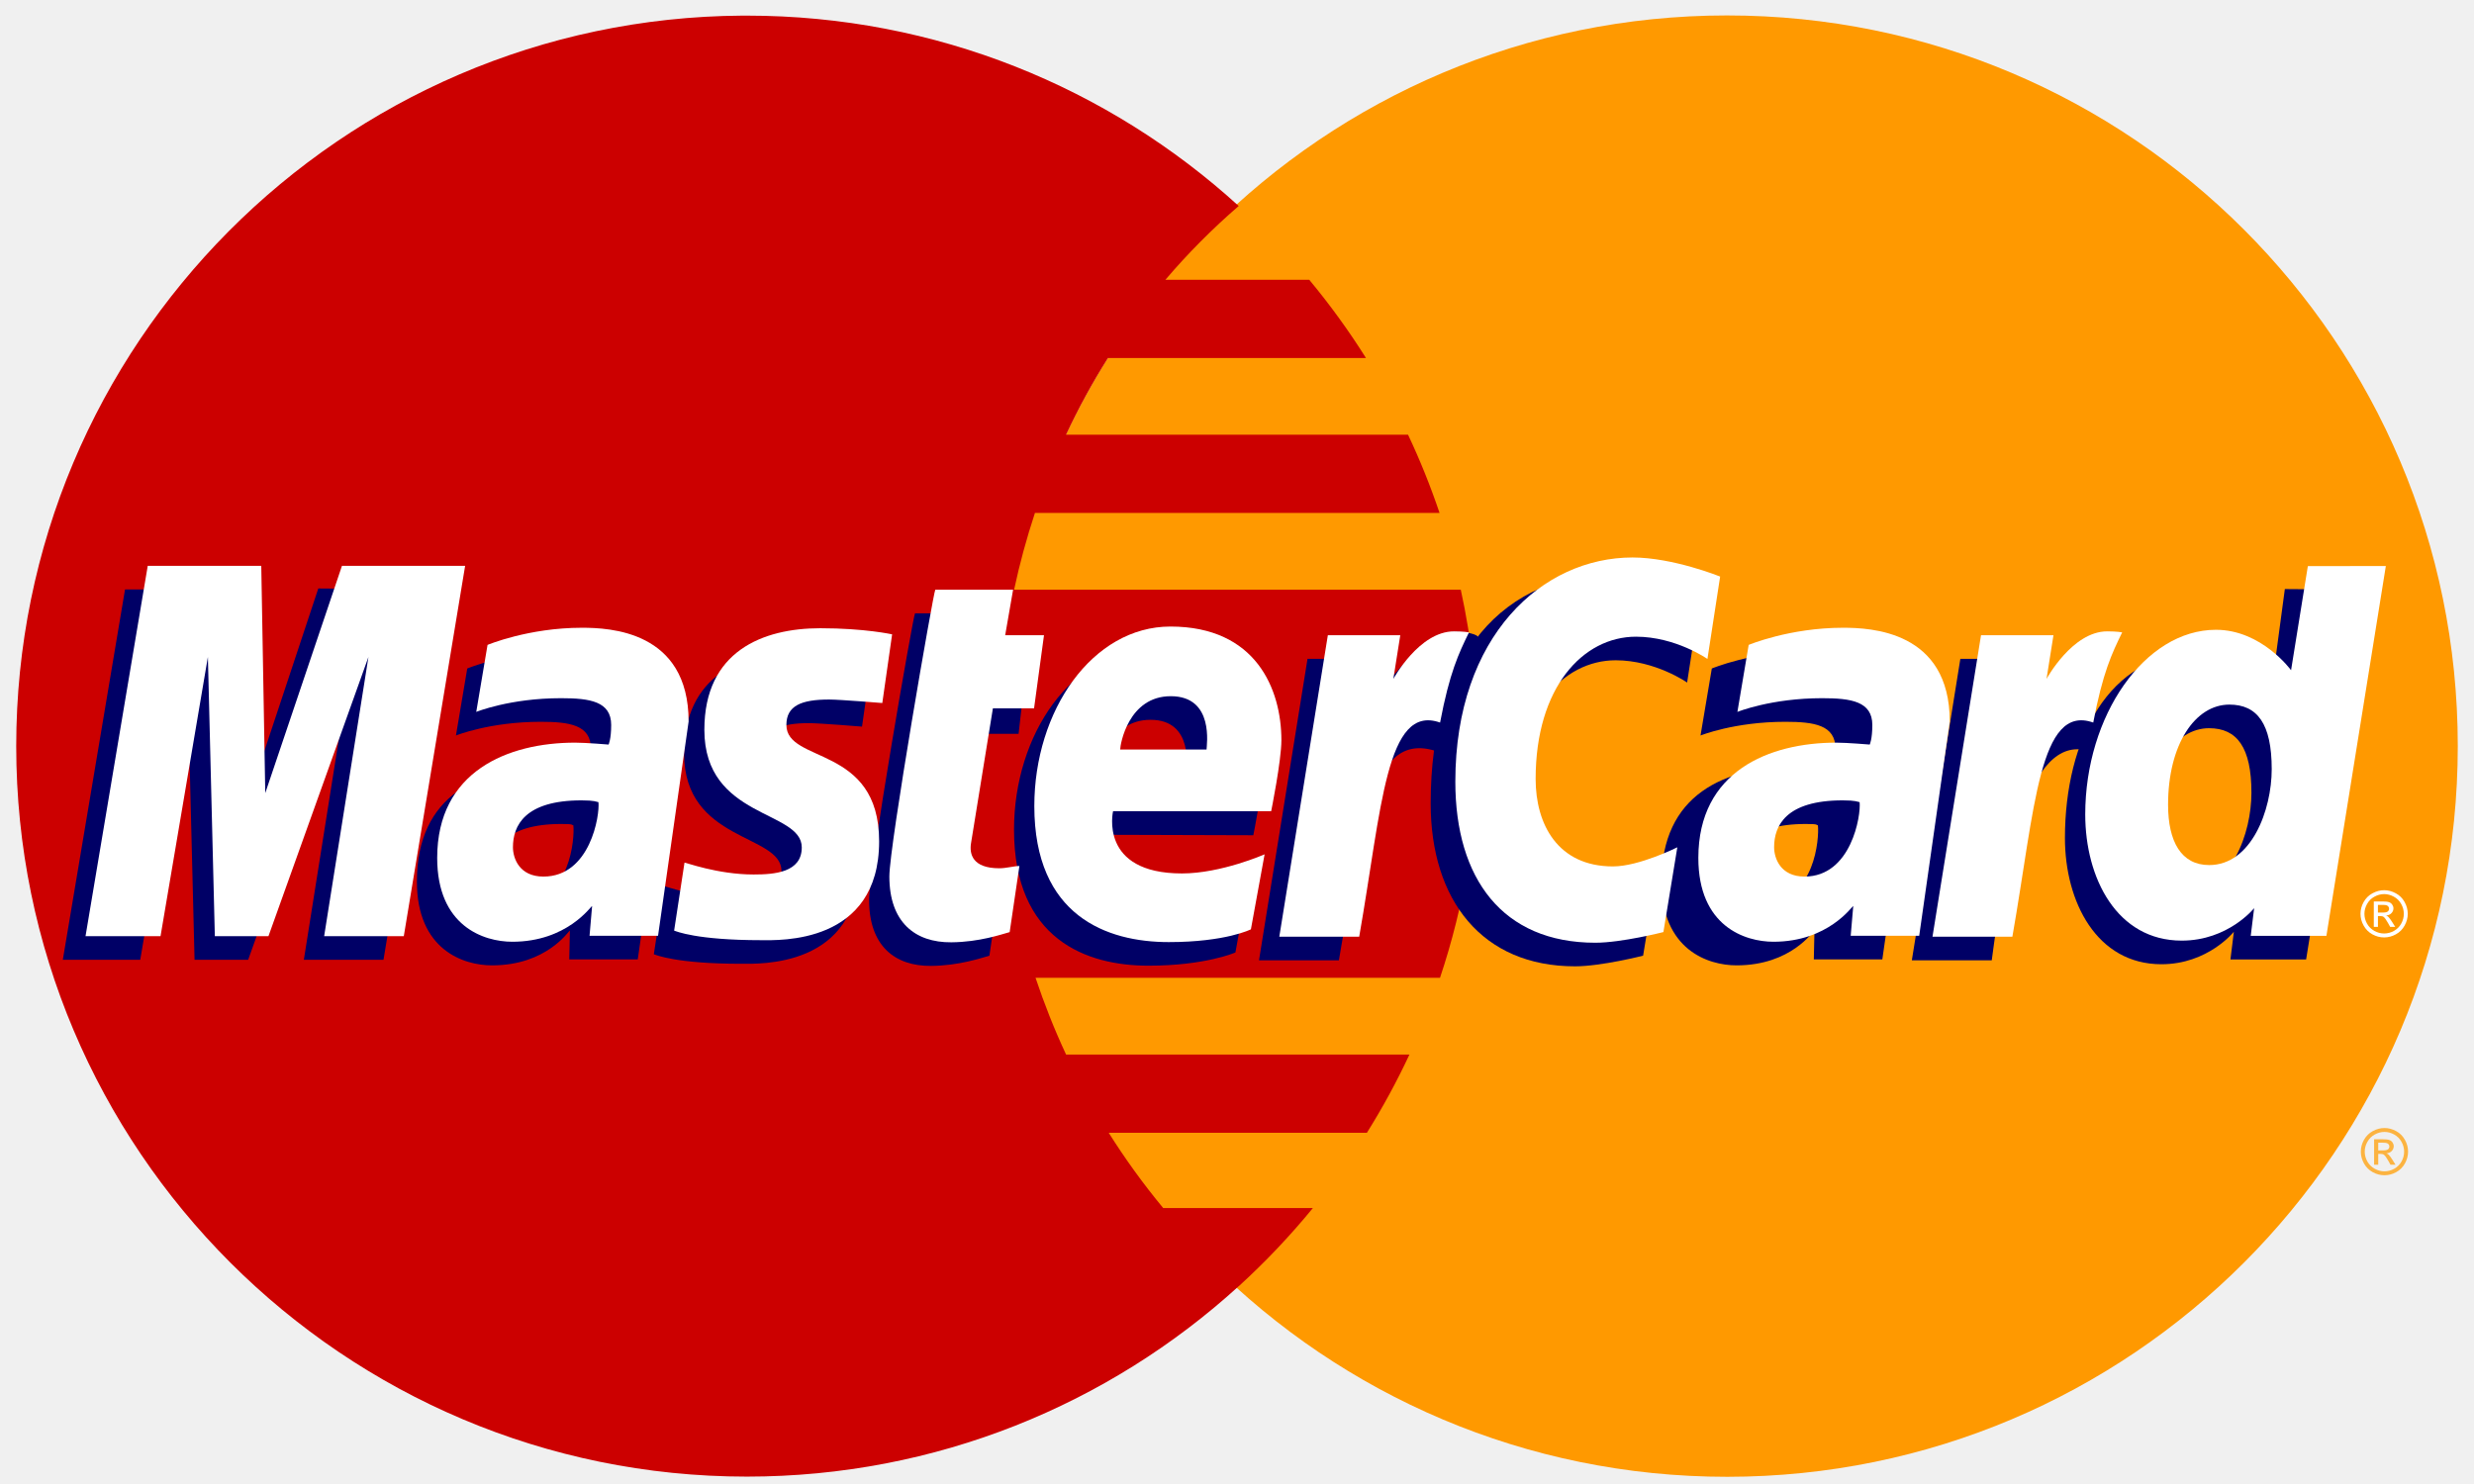
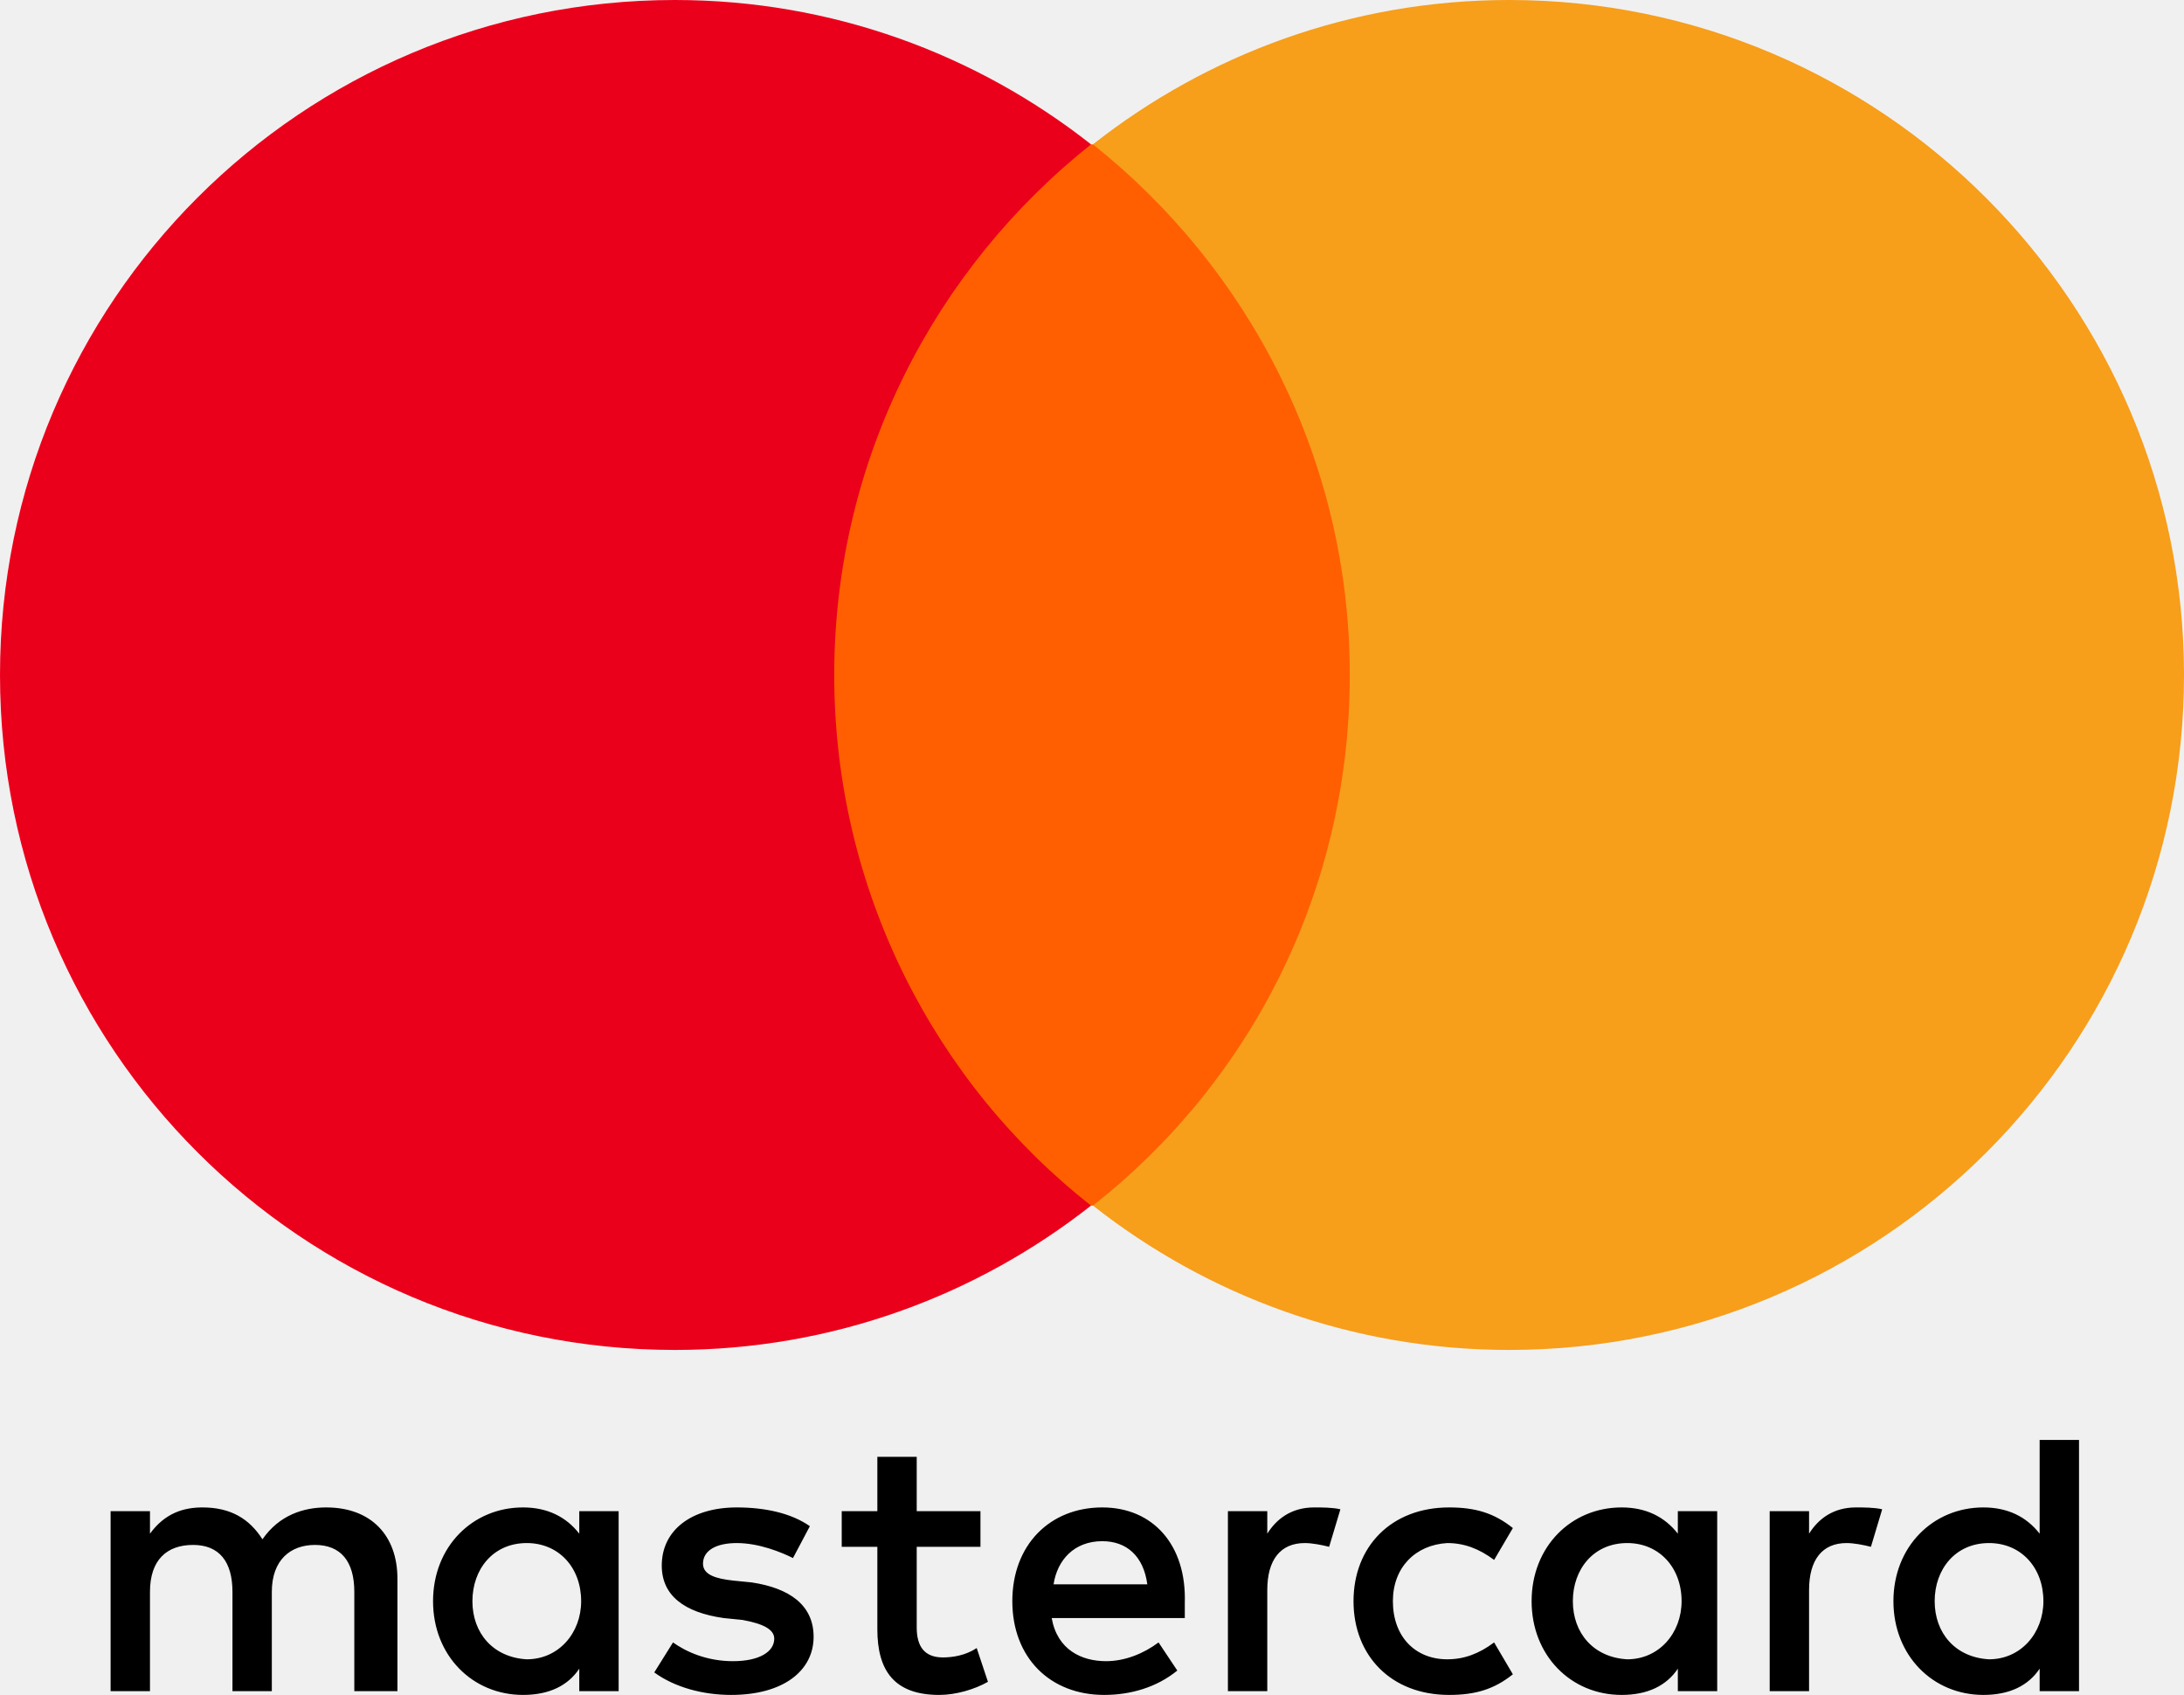
- <svg xmlns="http://www.w3.org/2000/svg" version="1.1" id="Layer_1" x="0px" y="0px" width="300px" height="180px" viewBox="0 0 300 180" style="enable-background:new 0 0 300 180;" xml:space="preserve">
-   <g id="layer1">
-     <g id="g10305">
-       <path id="path2268" style="fill:#FF9900;" d="M298.032,90.5c0.014,48.936-39.646,88.614-88.582,88.627    c-48.937,0.012-88.614-39.646-88.627-88.582c0-0.016,0-0.029,0-0.045c-0.013-48.935,39.647-88.615,88.581-88.628    c48.937-0.013,88.615,39.647,88.628,88.583C298.032,90.47,298.032,90.484,298.032,90.5z" />
-       <path id="path1350" style="fill:#CC0000;" d="M90.001,1.895C41.355,2.204,1.967,41.781,1.967,90.5    c0,48.909,39.695,88.604,88.605,88.604c22.955,0,43.879-8.748,59.624-23.086c-0.001,0-0.003-0.002-0.007-0.004h0.019    c3.224-2.938,6.231-6.108,8.995-9.488H141.05c-2.424-2.928-4.627-5.979-6.606-9.127h31.308c1.904-3.047,3.628-6.211,5.158-9.488    h-41.635c-1.419-3.042-2.651-6.153-3.703-9.309h49.045c2.956-8.832,4.56-18.281,4.56-28.103c0-6.512-0.706-12.861-2.042-18.974    h-54.164c0.671-3.146,1.518-6.254,2.528-9.308h49.063c-1.097-3.25-2.371-6.417-3.82-9.487H129.27    c1.496-3.196,3.191-6.305,5.084-9.307h31.285c-2.082-3.317-4.386-6.486-6.877-9.488h-17.443c2.697-3.174,5.666-6.163,8.889-8.95    c-15.746-14.34-36.676-23.09-59.636-23.09C90.381,1.895,90.192,1.894,90.001,1.895z" />
-       <path id="use9412" style="fill:#FCB340;" d="M289.143,136.82c0.482,0,0.951,0.125,1.409,0.371c0.46,0.246,0.814,0.601,1.07,1.062    c0.256,0.456,0.384,0.937,0.384,1.435c0,0.492-0.127,0.968-0.379,1.424c-0.251,0.455-0.605,0.81-1.061,1.063    c-0.451,0.249-0.928,0.375-1.424,0.375s-0.972-0.126-1.426-0.375c-0.455-0.254-0.807-0.607-1.063-1.063    c-0.252-0.456-0.377-0.932-0.377-1.424c0-0.498,0.127-0.979,0.384-1.435c0.258-0.461,0.614-0.813,1.071-1.062    C288.193,136.945,288.662,136.82,289.143,136.82 M289.143,137.295c-0.401,0-0.793,0.104-1.176,0.311    c-0.38,0.207-0.677,0.5-0.891,0.888c-0.217,0.382-0.325,0.778-0.325,1.194c0,0.412,0.106,0.81,0.315,1.188    c0.214,0.377,0.51,0.673,0.888,0.885c0.381,0.211,0.776,0.315,1.188,0.315c0.414,0,0.81-0.104,1.189-0.315    c0.378-0.212,0.673-0.508,0.884-0.885c0.209-0.378,0.313-0.775,0.313-1.188c0-0.416-0.106-0.813-0.321-1.194    c-0.213-0.388-0.511-0.681-0.894-0.888C289.934,137.398,289.544,137.295,289.143,137.295 M287.887,141.27v-3.082h1.062    c0.36,0,0.622,0.028,0.784,0.088c0.162,0.057,0.291,0.154,0.388,0.297c0.095,0.141,0.144,0.291,0.144,0.451    c0,0.226-0.08,0.422-0.242,0.588c-0.158,0.166-0.373,0.261-0.639,0.281c0.109,0.045,0.196,0.102,0.264,0.164    c0.125,0.12,0.275,0.323,0.455,0.61l0.375,0.603h-0.606l-0.272-0.485c-0.215-0.382-0.388-0.62-0.521-0.718    c-0.091-0.069-0.224-0.105-0.397-0.105h-0.293v1.311h-0.5 M288.385,139.535h0.604c0.288,0,0.483-0.044,0.588-0.129    c0.106-0.088,0.159-0.2,0.159-0.342c0-0.092-0.024-0.174-0.075-0.244c-0.052-0.073-0.122-0.125-0.213-0.162    c-0.089-0.035-0.255-0.055-0.497-0.055h-0.564v0.932" />
-     </g>
-     <g id="g16480">
-       <g id="g13802" transform="translate(-13.74405,15.9939)">
-         <path id="path13804" style="fill:#000066;" d="M133.719,99.926l1.18-8.02c-0.645,0-1.593,0.279-2.431,0.279     c-3.284,0-3.694-1.755-3.436-3.037l3.236-16.13h4.992l1.029-9.103h-4.705l0.958-5.516H124.7     c-0.208,0.208-5.568,31.022-5.568,34.776c0,5.555,3.118,8.027,7.516,7.988C130.09,101.134,132.773,100.181,133.719,99.926z" />
-         <path id="path13806" style="fill:#000066;" d="M136.706,84.638c0,13.332,8.799,16.499,16.297,16.499     c6.921,0,10.55-1.604,10.55-1.604l1.662-9.1c0,0-5.848,2.378-10.601,2.378c-10.131,0-8.355-7.554-8.355-7.554l19.463,0.059     c0,0,1.239-6.111,1.239-8.602c0-6.217-3.387-13.849-13.745-13.849C143.73,62.867,136.706,73.088,136.706,84.638z M153.252,71.313     c5.324,0,4.342,5.984,4.342,6.469H147.12C147.12,77.162,148.109,71.313,153.252,71.313z" />
-         <path id="path13808" style="fill:#000066;" d="M212.99,99.923l1.689-10.284c0,0-4.632,2.321-7.807,2.321     c-6.693,0-9.378-5.11-9.378-10.601c0-11.137,5.758-17.265,12.168-17.265c4.808,0,8.665,2.699,8.665,2.699l1.54-9.993     c0,0-4.554-3.289-9.456-3.308c-14.745-0.058-23.182,10.208-23.182,27.955c0,11.763,6.248,19.768,17.506,19.768     C207.918,101.215,212.99,99.923,212.99,99.923z" />
-         <path id="path13810" style="fill:#000066;" d="M81.83,63.012c-6.469,0-11.427,2.079-11.427,2.079l-1.37,8.127     c0,0,4.093-1.663,10.281-1.663c3.513,0,6.083,0.395,6.083,3.25c0,1.734-0.314,2.374-0.314,2.374s-2.772-0.231-4.056-0.231     c-9.21,0-16.729,3.482-16.729,13.98c0,8.273,5.623,10.17,9.108,10.17c6.657,0,9.292-4.203,9.444-4.215l-0.077,3.488     c0,0,8.306,0,8.307,0l3.706-25.98C94.786,63.366,85.17,63.012,81.83,63.012z M83.268,84.108c0.181,1.586-0.41,9.086-6.092,9.086     c-2.93,0-3.691-2.24-3.691-3.562c0-2.584,1.403-5.683,8.315-5.683C83.41,83.949,82.997,84.065,83.268,84.108z" />
-         <path id="path13812" style="fill:#000066;" d="M103.615,100.906c2.125,0,14.272,0.541,14.272-11.994     c0-11.721-11.244-9.404-11.244-14.114c0-2.342,1.833-3.08,5.184-3.08c1.329,0,6.447,0.423,6.447,0.423l1.189-8.33     c0,0.001-3.312-0.741-8.704-0.741c-6.979,0-14.063,2.786-14.063,12.318c0,10.802,11.812,9.717,11.812,14.267     c0,3.037-3.3,3.287-5.844,3.287c-4.401,0-8.363-1.511-8.377-1.438l-1.259,8.245C93.257,99.819,95.702,100.906,103.615,100.906z" />
-         <path id="path13814" style="fill:#000066;" d="M290.807,55.455l-1.705,12.709c0,0-3.553-4.905-9.112-4.905     c-10.459,0-15.849,10.423-15.849,22.396c0,7.73,3.844,15.307,11.699,15.307c5.651,0,8.784-3.941,8.784-3.941l-0.415,3.365h9.178     l7.207-44.862L290.807,55.455z M286.755,80.156c0,4.983-2.468,11.64-7.581,11.64c-3.396,0-4.988-2.851-4.988-7.324     c0-7.315,3.285-12.14,7.432-12.14C285.012,72.332,286.755,74.662,286.755,80.156z" />
-         <path id="path13816" style="fill:#000066;" d="M30.749,100.423l5.743-33.87l0.844,33.87h6.499l12.125-33.87l-5.371,33.87h9.658     l7.437-44.922l-15.342-0.117l-9.126,27.504l-0.25-27.387h-14.06l-7.544,44.922H30.749L30.749,100.423z" />
-         <path id="path13818" style="fill:#000066;" d="M176.101,100.487c2.746-15.615,3.724-27.947,11.732-25.393     c1.15-6.044,3.891-11.3,5.143-13.858c0,0-0.396-0.589-2.871-0.589c-4.225,0-9.866,8.574-9.866,8.574l0.843-5.301h-8.786     l-5.884,36.566H176.101z" />
-         <g id="use14699" transform="translate(845.3001,0)">
-           <path id="path13810_1_" style="fill:#000066;" d="M-612.55,63.012c-6.472,0-11.43,2.079-11.43,2.079l-1.369,8.127      c0,0,4.095-1.663,10.28-1.663c3.514,0,6.083,0.395,6.083,3.25c0,1.734-0.313,2.374-0.313,2.374s-2.771-0.231-4.055-0.231      c-9.211,0-16.729,3.482-16.729,13.98c0,8.273,5.622,10.17,9.107,10.17c6.655,0,9.292-4.203,9.443-4.215l-0.078,3.488h8.309      l3.705-25.98C-599.596,63.366-609.212,63.012-612.55,63.012z M-611.114,84.108c0.18,1.586-0.411,9.086-6.092,9.086      c-2.932,0-3.692-2.24-3.692-3.562c0-2.584,1.402-5.683,8.315-5.683C-610.972,83.949-611.384,84.065-611.114,84.108z" />
-         </g>
-         <path id="use14701" style="fill:#000066;" d="M255.266,100.487c1.508-11.488,4.299-27.616,11.731-25.393     c1.149-6.044,0.041-6.028-2.433-6.028c-4.228,0-5.164,0.154-5.164,0.154l0.844-5.301h-8.785l-5.884,36.567H255.266     L255.266,100.487z" />
+ <svg xmlns="http://www.w3.org/2000/svg" version="1.1" id="svg3409" viewBox="0 0 1000.008 775.972" height="775.972" width="1000.008">
+   <defs id="defs3411" />
+   <g transform="matrix(3.355732,0,0,3.355732,-1551.786,-1849.106)" id="layer1">
+     <g transform="matrix(2.55794,0,0,2.55794,884.9012,-11.4274)" id="g13">
+       <g transform="translate(-502.8613,-41.01351)" id="g15">
+         <path d="m 358.9,351.1 0,-6 c 0,-2.3 -1.4,-3.8 -3.8,-3.8 -1.2,0 -2.5,0.4 -3.4,1.7 -0.7,-1.1 -1.7,-1.7 -3.2,-1.7 -1,0 -2,0.3 -2.8,1.4 l 0,-1.2 -2.1,0 0,9.6 2.1,0 0,-5.3 c 0,-1.7 0.9,-2.5 2.3,-2.5 1.4,0 2.1,0.9 2.1,2.5 l 0,5.3 2.1,0 0,-5.3 c 0,-1.7 1,-2.5 2.3,-2.5 1.4,0 2.1,0.9 2.1,2.5 l 0,5.3 2.3,0 z m 31.1,-9.6 -3.4,0 0,-2.9 -2.1,0 0,2.9 -1.9,0 0,1.9 1.9,0 0,4.4 c 0,2.2 0.9,3.5 3.3,3.5 0.9,0 1.9,-0.3 2.6,-0.7 l -0.6,-1.8 c -0.6,0.4 -1.3,0.5 -1.8,0.5 -1,0 -1.4,-0.6 -1.4,-1.6 l 0,-4.3 3.4,0 0,-1.9 z m 17.8,-0.2 c -1.2,0 -2,0.6 -2.5,1.4 l 0,-1.2 -2.1,0 0,9.6 2.1,0 0,-5.4 c 0,-1.6 0.7,-2.5 2,-2.5 0.4,0 0.9,0.1 1.3,0.2 l 0.6,-2 c -0.4,-0.1 -1,-0.1 -1.4,-0.1 l 0,0 z m -26.9,1 c -1,-0.7 -2.4,-1 -3.9,-1 -2.4,0 -4,1.2 -4,3.1 0,1.6 1.2,2.5 3.3,2.8 l 1,0.1 c 1.1,0.2 1.7,0.5 1.7,1 0,0.7 -0.8,1.2 -2.2,1.2 -1.4,0 -2.5,-0.5 -3.2,-1 l -1,1.6 c 1.1,0.8 2.6,1.2 4.1,1.2 2.8,0 4.4,-1.3 4.4,-3.1 0,-1.7 -1.3,-2.6 -3.3,-2.9 l -1,-0.1 c -0.9,-0.1 -1.6,-0.3 -1.6,-0.9 0,-0.7 0.7,-1.1 1.8,-1.1 1.2,0 2.4,0.5 3,0.8 l 0.9,-1.7 z m 55.8,-1 c -1.2,0 -2,0.6 -2.5,1.4 l 0,-1.2 -2.1,0 0,9.6 2.1,0 0,-5.4 c 0,-1.6 0.7,-2.5 2,-2.5 0.4,0 0.9,0.1 1.3,0.2 l 0.6,-2 c -0.4,-0.1 -1,-0.1 -1.4,-0.1 l 0,0 z m -26.8,5 c 0,2.9 2,5 5.1,5 1.4,0 2.4,-0.3 3.4,-1.1 l -1,-1.7 c -0.8,0.6 -1.6,0.9 -2.5,0.9 -1.7,0 -2.9,-1.2 -2.9,-3.1 0,-1.8 1.2,-3 2.9,-3.1 0.9,0 1.7,0.3 2.5,0.9 l 1,-1.7 c -1,-0.8 -2,-1.1 -3.4,-1.1 -3.1,0 -5.1,2.1 -5.1,5 l 0,0 z m 19.4,0 0,-4.8 -2.1,0 0,1.2 c -0.7,-0.9 -1.7,-1.4 -3,-1.4 -2.7,0 -4.8,2.1 -4.8,5 0,2.9 2.1,5 4.8,5 1.4,0 2.4,-0.5 3,-1.4 l 0,1.2 2.1,0 0,-4.8 z m -7.7,0 c 0,-1.7 1.1,-3.1 2.9,-3.1 1.7,0 2.9,1.3 2.9,3.1 0,1.7 -1.2,3.1 -2.9,3.1 -1.8,-0.1 -2.9,-1.4 -2.9,-3.1 l 0,0 z m -25.1,-5 c -2.8,0 -4.8,2 -4.8,5 0,3 2,5 4.9,5 1.4,0 2.8,-0.4 3.9,-1.3 l -1,-1.5 c -0.8,0.6 -1.8,1 -2.8,1 -1.3,0 -2.6,-0.6 -2.9,-2.3 l 7.1,0 c 0,-0.3 0,-0.5 0,-0.8 0.1,-3.1 -1.7,-5.1 -4.4,-5.1 l 0,0 z m 0,1.8 c 1.3,0 2.2,0.8 2.4,2.3 l -5,0 c 0.2,-1.3 1.1,-2.3 2.6,-2.3 l 0,0 z m 52.1,3.2 0,-8.6 -2.1,0 0,5 c -0.7,-0.9 -1.7,-1.4 -3,-1.4 -2.7,0 -4.8,2.1 -4.8,5 0,2.9 2.1,5 4.8,5 1.4,0 2.4,-0.5 3,-1.4 l 0,1.2 2.1,0 0,-4.8 z m -7.7,0 c 0,-1.7 1.1,-3.1 2.9,-3.1 1.7,0 2.9,1.3 2.9,3.1 0,1.7 -1.2,3.1 -2.9,3.1 -1.8,-0.1 -2.9,-1.4 -2.9,-3.1 l 0,0 z m -70.2,0 0,-4.8 -2.1,0 0,1.2 c -0.7,-0.9 -1.7,-1.4 -3,-1.4 -2.7,0 -4.8,2.1 -4.8,5 0,2.9 2.1,5 4.8,5 1.4,0 2.4,-0.5 3,-1.4 l 0,1.2 2.1,0 0,-4.8 z m -7.8,0 c 0,-1.7 1.1,-3.1 2.9,-3.1 1.7,0 2.9,1.3 2.9,3.1 0,1.7 -1.2,3.1 -2.9,3.1 -1.8,-0.1 -2.9,-1.4 -2.9,-3.1 z" id="XMLID_1775_" />
      </g>
-       <g id="g10289">
-         <path id="path4157" style="fill:#FFFFFF;" d="M122.434,113.059l1.181-8.019c-0.645,0-1.594,0.276-2.431,0.276     c-3.284,0-3.646-1.746-3.437-3.037l2.653-16.362h4.991l1.205-8.87h-4.706l0.958-5.516h-9.434     c-0.208,0.208-5.569,31.023-5.569,34.775c0,5.555,3.119,8.029,7.517,7.989C118.806,114.266,121.488,113.313,122.434,113.059z" />
-         <path id="path4155" style="fill:#FFFFFF;" d="M125.423,97.77c0,13.332,8.8,16.5,16.297,16.5c6.92,0,9.965-1.547,9.965-1.547     l1.662-9.099c0,0-5.264,2.319-10.018,2.319c-10.13,0-8.356-7.553-8.356-7.553h19.172c0,0,1.238-6.113,1.238-8.604     c0-6.216-3.094-13.79-13.452-13.79C132.445,75.998,125.423,86.219,125.423,97.77z M141.967,84.445     c5.324,0,4.342,5.983,4.342,6.467h-10.474C135.835,90.294,136.825,84.445,141.967,84.445z" />
-         <path id="path4151" style="fill:#FFFFFF;" d="M201.707,113.055l1.688-10.285c0,0-4.629,2.321-7.806,2.321     c-6.692,0-9.376-5.11-9.376-10.6c0-11.137,5.758-17.264,12.168-17.264c4.807,0,8.665,2.699,8.665,2.699l1.54-9.993     c0,0-5.721-2.315-10.625-2.315c-10.891,0-21.486,9.448-21.486,27.192c0,11.766,5.721,19.537,16.979,19.537     C196.637,114.348,201.707,113.055,201.707,113.055z" />
-         <path id="path4149" style="fill:#FFFFFF;" d="M70.547,76.143c-6.469,0-11.428,2.079-11.428,2.079l-1.369,8.127     c0,0,4.093-1.663,10.28-1.663c3.513,0,6.083,0.395,6.083,3.25c0,1.734-0.315,2.374-0.315,2.374s-2.771-0.232-4.054-0.232     c-8.159,0-16.73,3.482-16.73,13.98c0,8.272,5.623,10.17,9.108,10.17c6.656,0,9.525-4.319,9.678-4.332l-0.311,3.605h8.307     l3.706-25.981C83.502,76.498,73.887,76.143,70.547,76.143z M72.568,97.297c0.18,1.587-0.995,9.026-6.675,9.026     c-2.93,0-3.692-2.238-3.692-3.562c0-2.582,1.403-5.682,8.316-5.682C72.125,97.081,72.297,97.253,72.568,97.297z" />
-         <path id="path4145" style="fill:#FFFFFF;" d="M92.331,114.038c2.125,0,14.273,0.54,14.273-11.995     c0-11.719-11.245-9.404-11.245-14.112c0-2.344,1.833-3.082,5.183-3.082c1.33,0,6.447,0.423,6.447,0.423l1.19-8.33     c0,0.001-3.312-0.741-8.704-0.741c-6.979,0-14.063,2.786-14.063,12.318c0,10.801,11.812,9.717,11.812,14.267     c0,3.037-3.3,3.284-5.843,3.284c-4.401,0-8.364-1.51-8.378-1.438l-1.258,8.246C81.973,112.948,84.417,114.038,92.331,114.038z" />
-         <path id="path4139" style="fill:#FFFFFF;" d="M279.852,68.668l-2.035,12.627c0,0-3.551-4.905-9.11-4.905     c-8.644,0-15.849,10.422-15.849,22.397c0,7.73,3.843,15.304,11.699,15.304c5.651,0,8.784-3.94,8.784-3.94l-0.415,3.365h9.176     l7.207-44.863L279.852,68.668z M275.471,93.288c0,4.983-2.467,11.639-7.582,11.639c-3.395,0-4.986-2.85-4.986-7.323     c0-7.314,3.285-12.14,7.43-12.14C273.729,85.463,275.471,87.796,275.471,93.288z" />
-         <path id="path4133" style="fill:#FFFFFF;" d="M19.466,113.555l5.743-33.87l0.843,33.87h6.5l12.125-33.87l-5.371,33.87h9.658     l7.438-44.923H41.467l-9.301,27.563l-0.484-27.563H17.915l-7.545,44.923H19.466z" />
-         <path id="path4131" style="fill:#FFFFFF;" d="M164.818,113.617c2.746-15.616,3.255-28.296,9.808-25.975     c1.147-6.044,2.254-8.382,3.506-10.94c0,0-0.587-0.123-1.819-0.123c-4.225,0-7.355,5.772-7.355,5.772l0.841-5.301h-8.784     l-5.885,36.567H164.818z" />
-         <g id="use8523" transform="translate(847.0062,0)">
-           <path id="path4149_1_" style="fill:#FFFFFF;" d="M-623.531,76.143c-6.469,0-11.428,2.079-11.428,2.079l-1.368,8.127      c0,0,4.093-1.663,10.28-1.663c3.513,0,6.081,0.395,6.081,3.25c0,1.734-0.313,2.374-0.313,2.374s-2.771-0.232-4.055-0.232      c-8.158,0-16.729,3.482-16.729,13.98c0,8.272,5.622,10.17,9.107,10.17c6.656,0,9.525-4.319,9.677-4.332l-0.309,3.605      c0,0,8.304,0,8.307,0l3.705-25.981C-610.575,76.498-620.191,76.143-623.531,76.143z M-621.507,97.297      c0.18,1.587-0.996,9.026-6.678,9.026c-2.93,0-3.69-2.238-3.69-3.562c0-2.582,1.403-5.682,8.315-5.682      C-621.952,97.081-621.781,97.253-621.507,97.297z" />
-         </g>
-         <g id="use8525" transform="translate(442.2857,0)">
-           <path id="path4131_1_" style="fill:#FFFFFF;" d="M-198.263,113.617c2.747-15.616,3.256-28.296,9.807-25.975      c1.149-6.044,2.257-8.382,3.508-10.94c0,0-0.587-0.123-1.819-0.123c-4.225,0-7.355,5.772-7.355,5.772l0.841-5.301h-8.784      l-5.885,36.567H-198.263z" />
-         </g>
-         <path id="text9407" style="fill:#FFFFFF;" d="M289.105,107.975c0.479,0,0.951,0.123,1.406,0.373     c0.459,0.242,0.816,0.598,1.072,1.059c0.257,0.458,0.383,0.935,0.383,1.434c0,0.493-0.126,0.969-0.379,1.424     c-0.251,0.455-0.604,0.812-1.059,1.063c-0.454,0.25-0.93,0.376-1.424,0.376c-0.498,0-0.974-0.126-1.429-0.376     c-0.454-0.253-0.806-0.608-1.058-1.063c-0.256-0.455-0.381-0.931-0.381-1.424c0-0.499,0.127-0.976,0.384-1.434     c0.258-0.461,0.616-0.815,1.073-1.059C288.154,108.098,288.626,107.975,289.105,107.975 M289.105,108.447     c-0.401,0-0.793,0.104-1.176,0.313c-0.382,0.204-0.679,0.499-0.894,0.885c-0.214,0.381-0.322,0.78-0.322,1.194     s0.104,0.81,0.313,1.188c0.213,0.377,0.509,0.673,0.891,0.886c0.378,0.208,0.773,0.313,1.188,0.313     c0.412,0,0.81-0.105,1.188-0.313c0.378-0.213,0.674-0.509,0.884-0.886c0.211-0.381,0.314-0.774,0.314-1.188     s-0.107-0.813-0.321-1.194c-0.213-0.386-0.51-0.681-0.894-0.885C289.896,108.552,289.507,108.447,289.105,108.447      M287.85,112.423v-3.083h1.061c0.361,0,0.625,0.029,0.785,0.088c0.162,0.055,0.289,0.154,0.388,0.297     c0.097,0.142,0.146,0.291,0.146,0.451c0,0.225-0.082,0.422-0.244,0.588c-0.158,0.166-0.371,0.262-0.637,0.28     c0.106,0.046,0.194,0.101,0.262,0.163c0.123,0.122,0.275,0.326,0.455,0.611l0.377,0.604h-0.609l-0.271-0.485     c-0.216-0.383-0.389-0.621-0.521-0.718c-0.091-0.071-0.224-0.106-0.399-0.106h-0.291v1.311L287.85,112.423 M288.348,110.688     h0.604c0.289,0,0.484-0.043,0.588-0.129c0.105-0.084,0.16-0.199,0.16-0.342c0-0.091-0.025-0.173-0.075-0.242     c-0.051-0.074-0.122-0.127-0.213-0.164c-0.091-0.035-0.254-0.053-0.498-0.053h-0.565V110.688" />
+       <g transform="translate(-502.8613,-41.01351)" id="XMLID_328_">
+         <rect style="fill:#ff5f00" id="rect19" height="56.6" width="31.5" class="st1" y="268.6" x="380.2" />
+         <path style="fill:#eb001b" d="m 382.2,296.9 c 0,-11.5 5.4,-21.7 13.7,-28.3 -6.1,-4.8 -13.8,-7.7 -22.2,-7.7 -19.9,0 -36,16.1 -36,36 0,19.9 16.1,36 36,36 8.4,0 16.1,-2.9 22.2,-7.7 -8.3,-6.5 -13.7,-16.8 -13.7,-28.3 z" class="st2" id="XMLID_330_" />
+         <path style="fill:#f79e1b" id="path22" d="m 454.2,296.9 c 0,19.9 -16.1,36 -36,36 -8.4,0 -16.1,-2.9 -22.2,-7.7 8.4,-6.6 13.7,-16.8 13.7,-28.3 0,-11.5 -5.4,-21.7 -13.7,-28.3 6.1,-4.8 13.8,-7.7 22.2,-7.7 19.9,0 36,16.2 36,36 z" class="st3" />
      </g>
    </g>
  </g>
</svg>
